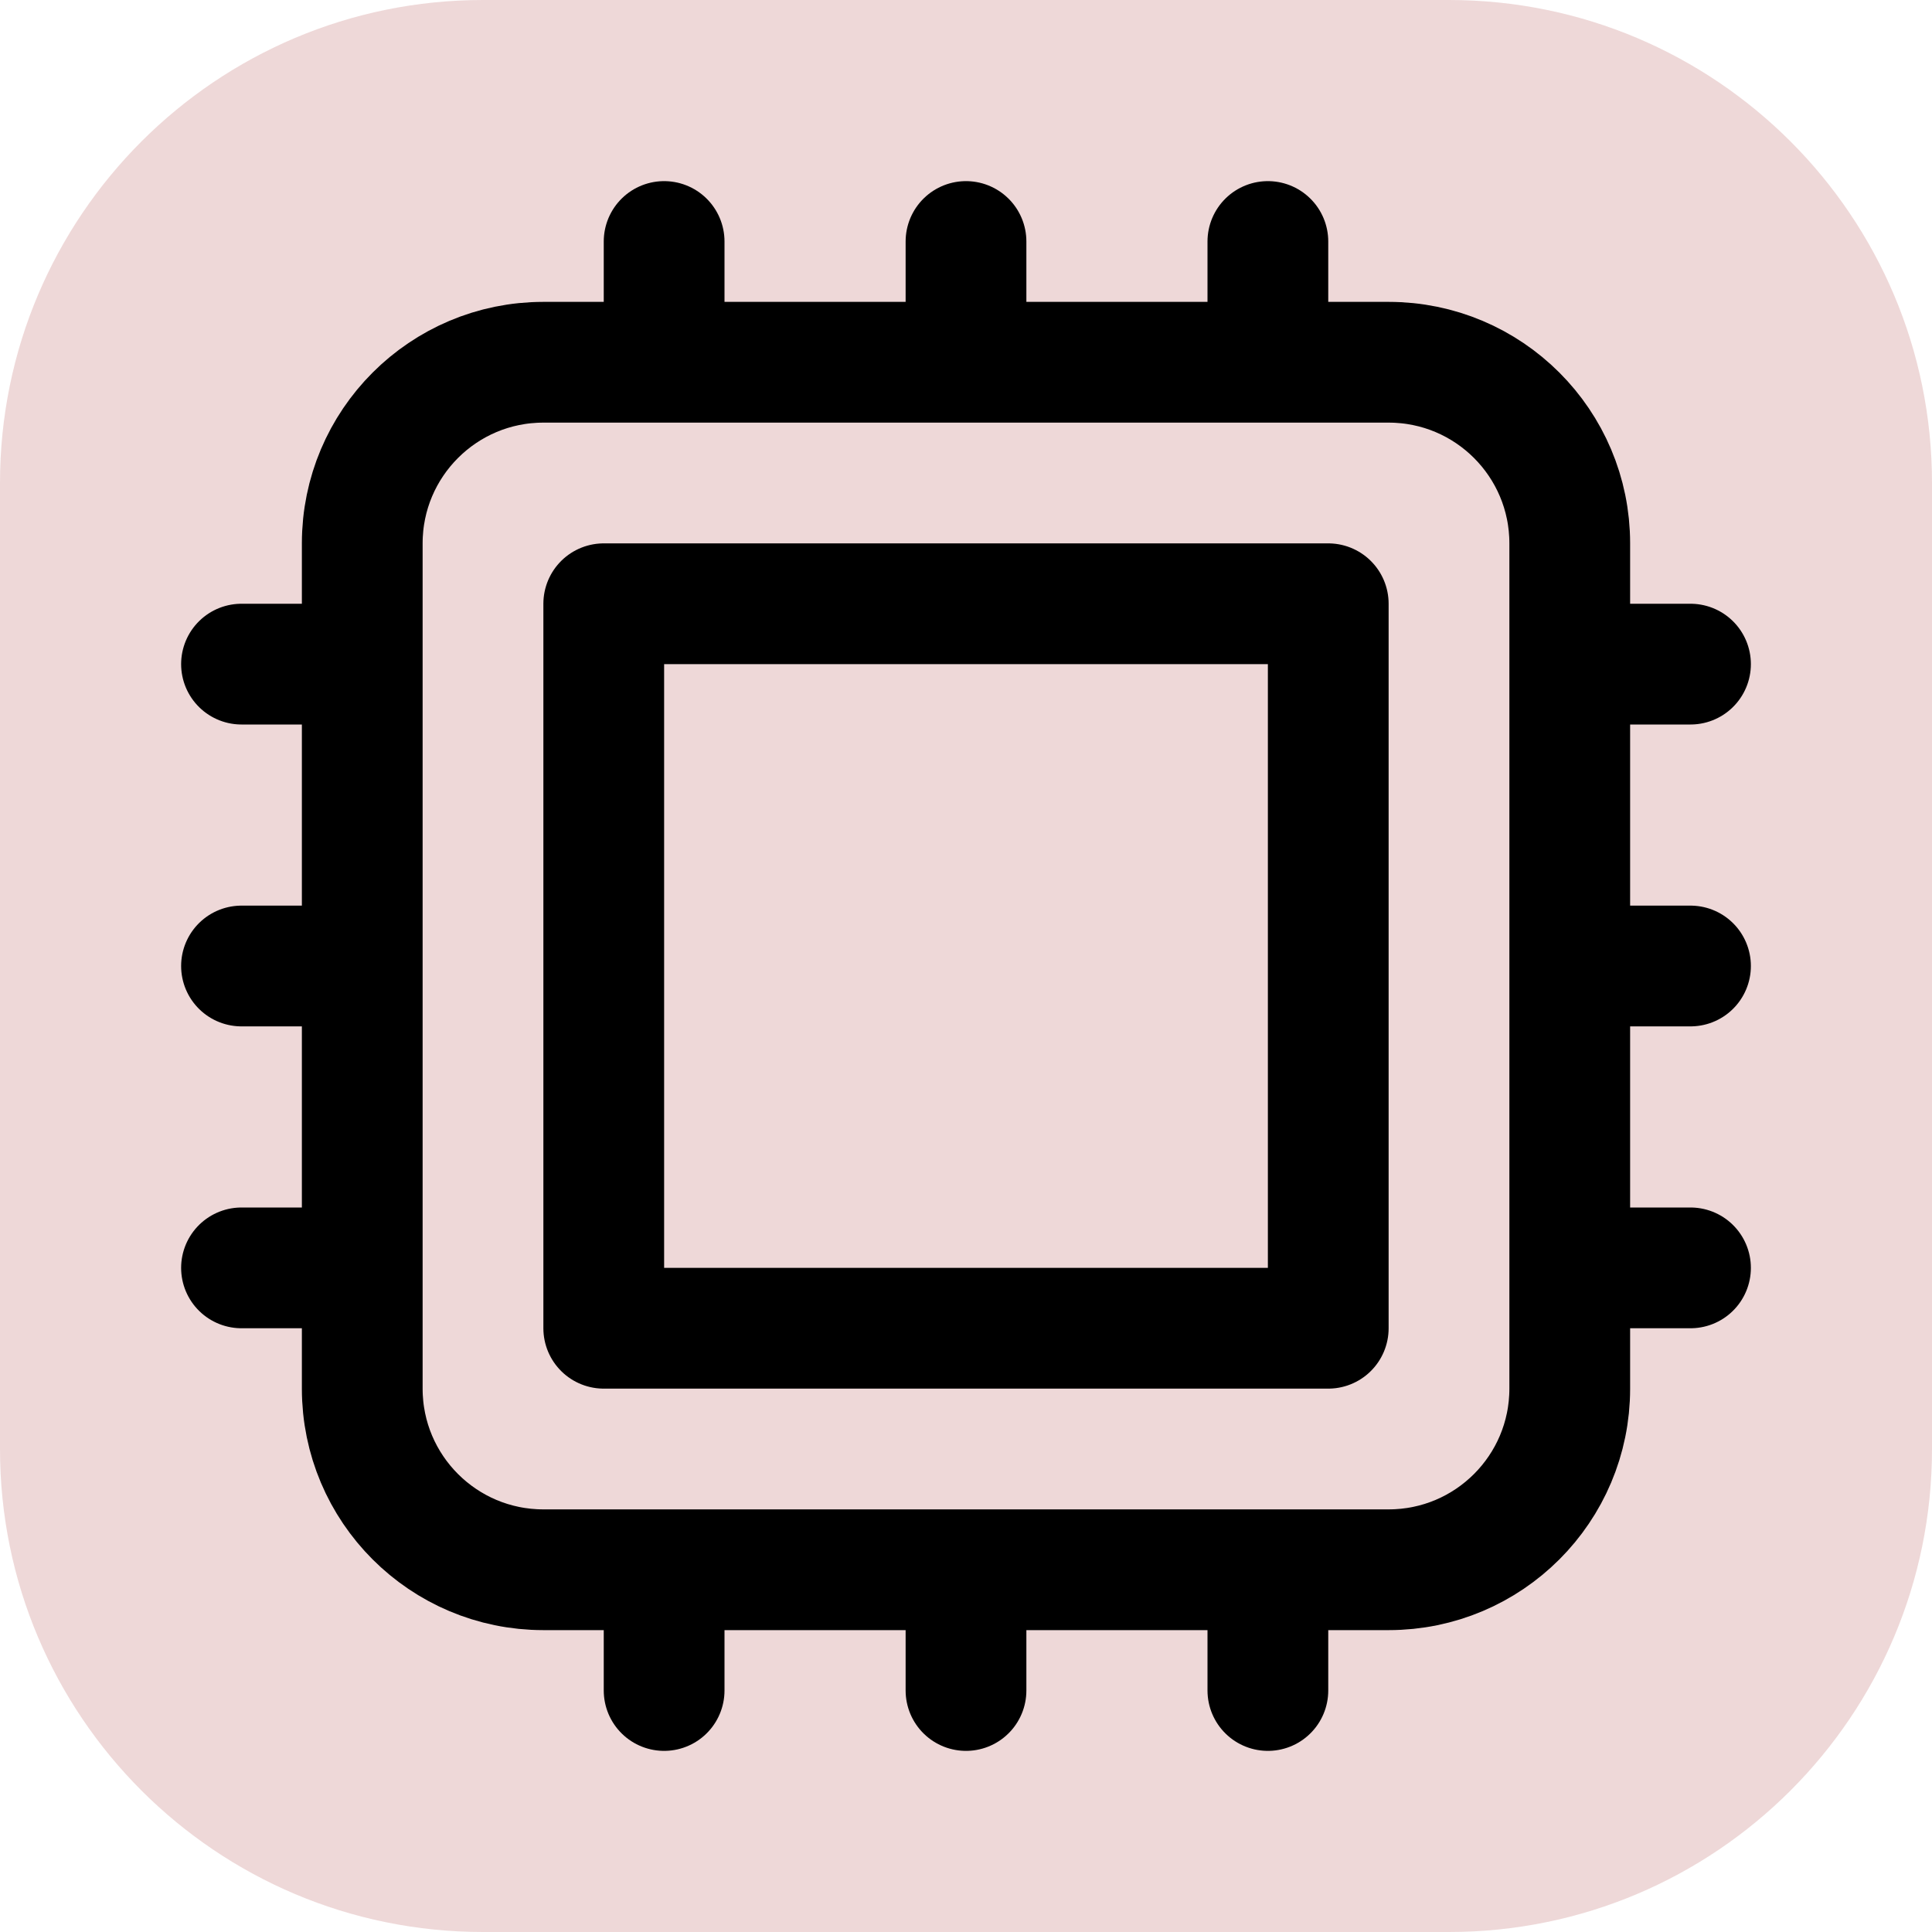
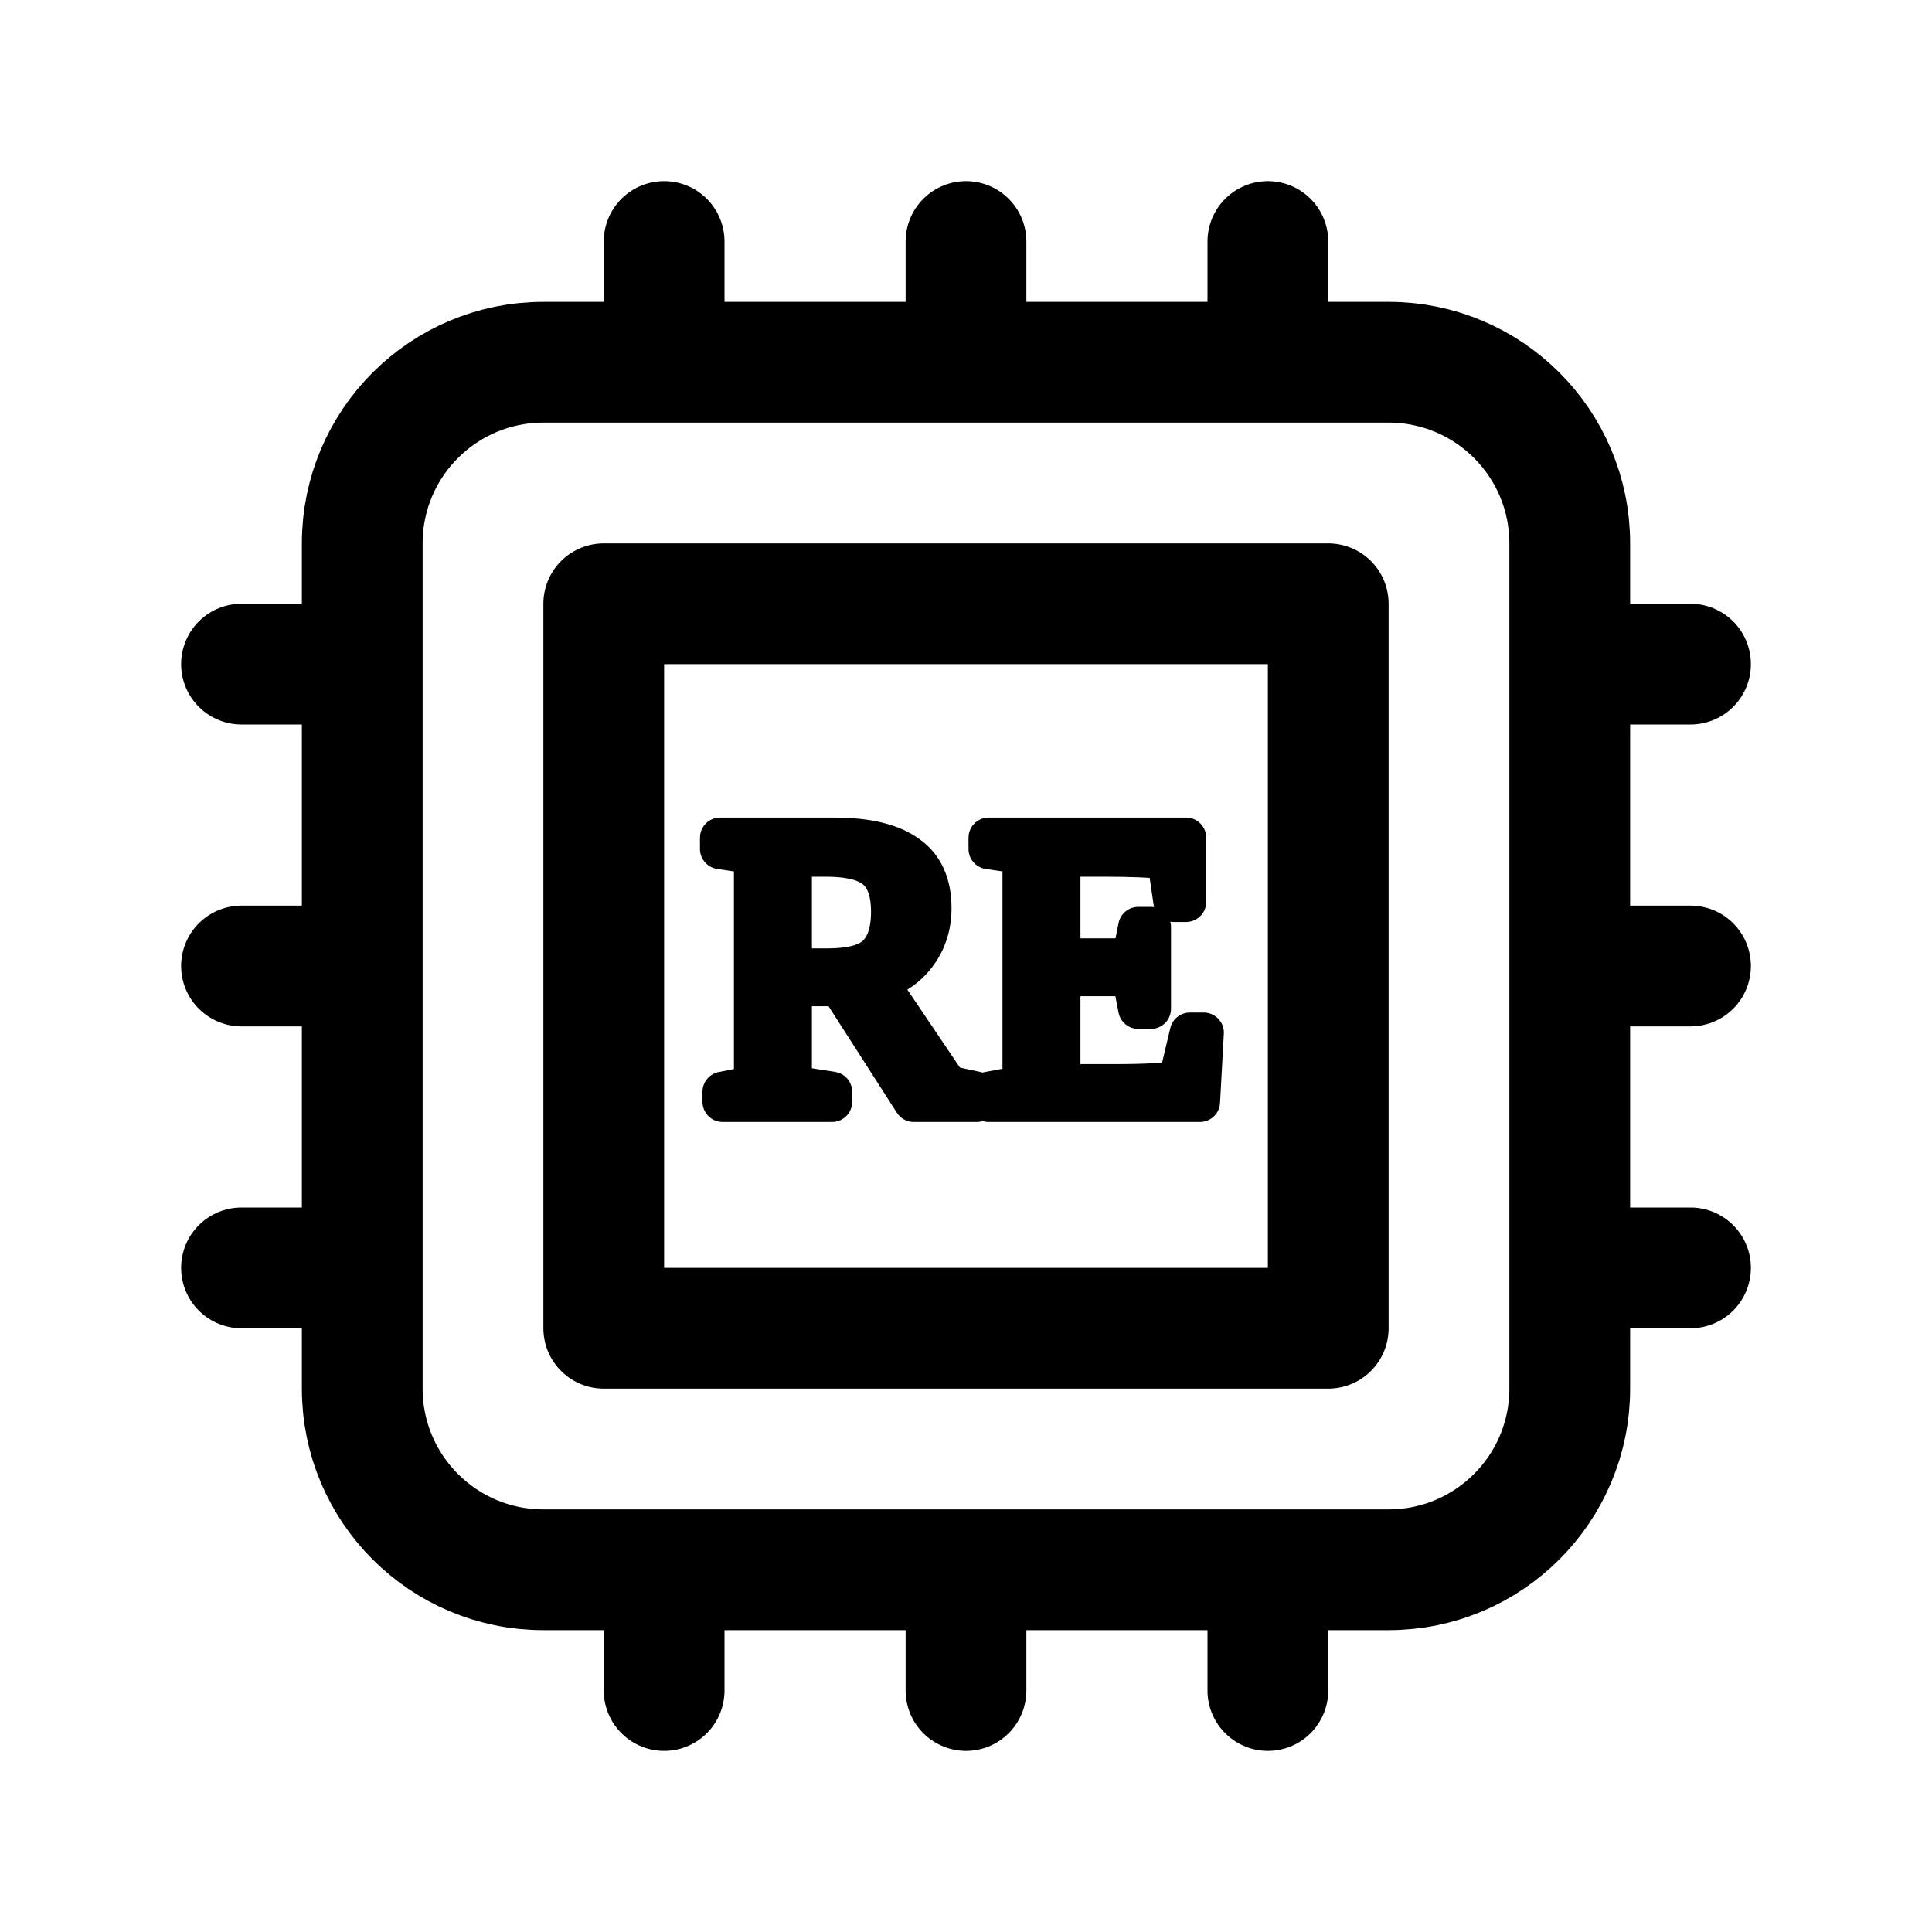
- <svg xmlns="http://www.w3.org/2000/svg" version="1.1" width="1000" height="1000">
-   <rect width="1000" height="1000" rx="250" ry="250" fill="#eed8d8" />
-   <g transform="matrix(41.66667,0,0,41.66667,0,0)">
-     <svg version="1.1" width="24" height="24">
-       <svg fill="none" viewBox="0 0 24 24" stroke-width="1.5" stroke="currentColor">
-         <path stroke-linecap="round" stroke-linejoin="round" d="M8.25 3v1.5M4.5 8.25H3m18 0h-1.5M4.5 12H3m18 0h-1.5m-15 3.75H3m18 0h-1.5M8.25 19.5V21M12 3v1.5m0 15V21m3.75-18v1.5m0 15V21m-9-1.5h10.5a2.25 2.25 0 002.25-2.25V6.75a2.25 2.25 0 00-2.25-2.25H6.75A2.25 2.25 0 004.5 6.75v10.5a2.25 2.25 0 002.25 2.25zm.75-12h9v9h-9v-9z" />
-       </svg>
-     </svg>
-   </g>
+ <svg xmlns="http://www.w3.org/2000/svg" viewBox="0 0 24 24" stroke="currentColor" stroke-linecap="round" stroke-linejoin="round">
+   <path stroke-width="1.5" fill="None" d="M8.25 3v1.5M4.5 8.25H3m18 0h-1.5M4.5 12H3m18 0h-1.5m-15 3.75H3m18 0h-1.5M8.25 19.5V21M12 3v1.5m0 15V21m3.75-18v1.5m0 15V21m-9-1.5h10.5a2.25 2.25 0 0 0 2.25-2.25V6.75a2.25 2.25 0 0 0-2.25-2.25H6.75A2.25 2.25 0 0 0 4.5 6.75v10.5a2.25 2.25 0 0 0 2.25 2.25zm.75-12h9v9h-9v-9z" />
+   <text stroke-width=".5" x="50%" y="50%" font-size="5" dominant-baseline="central" text-anchor="middle">
+         RE
+     </text>
</svg>
